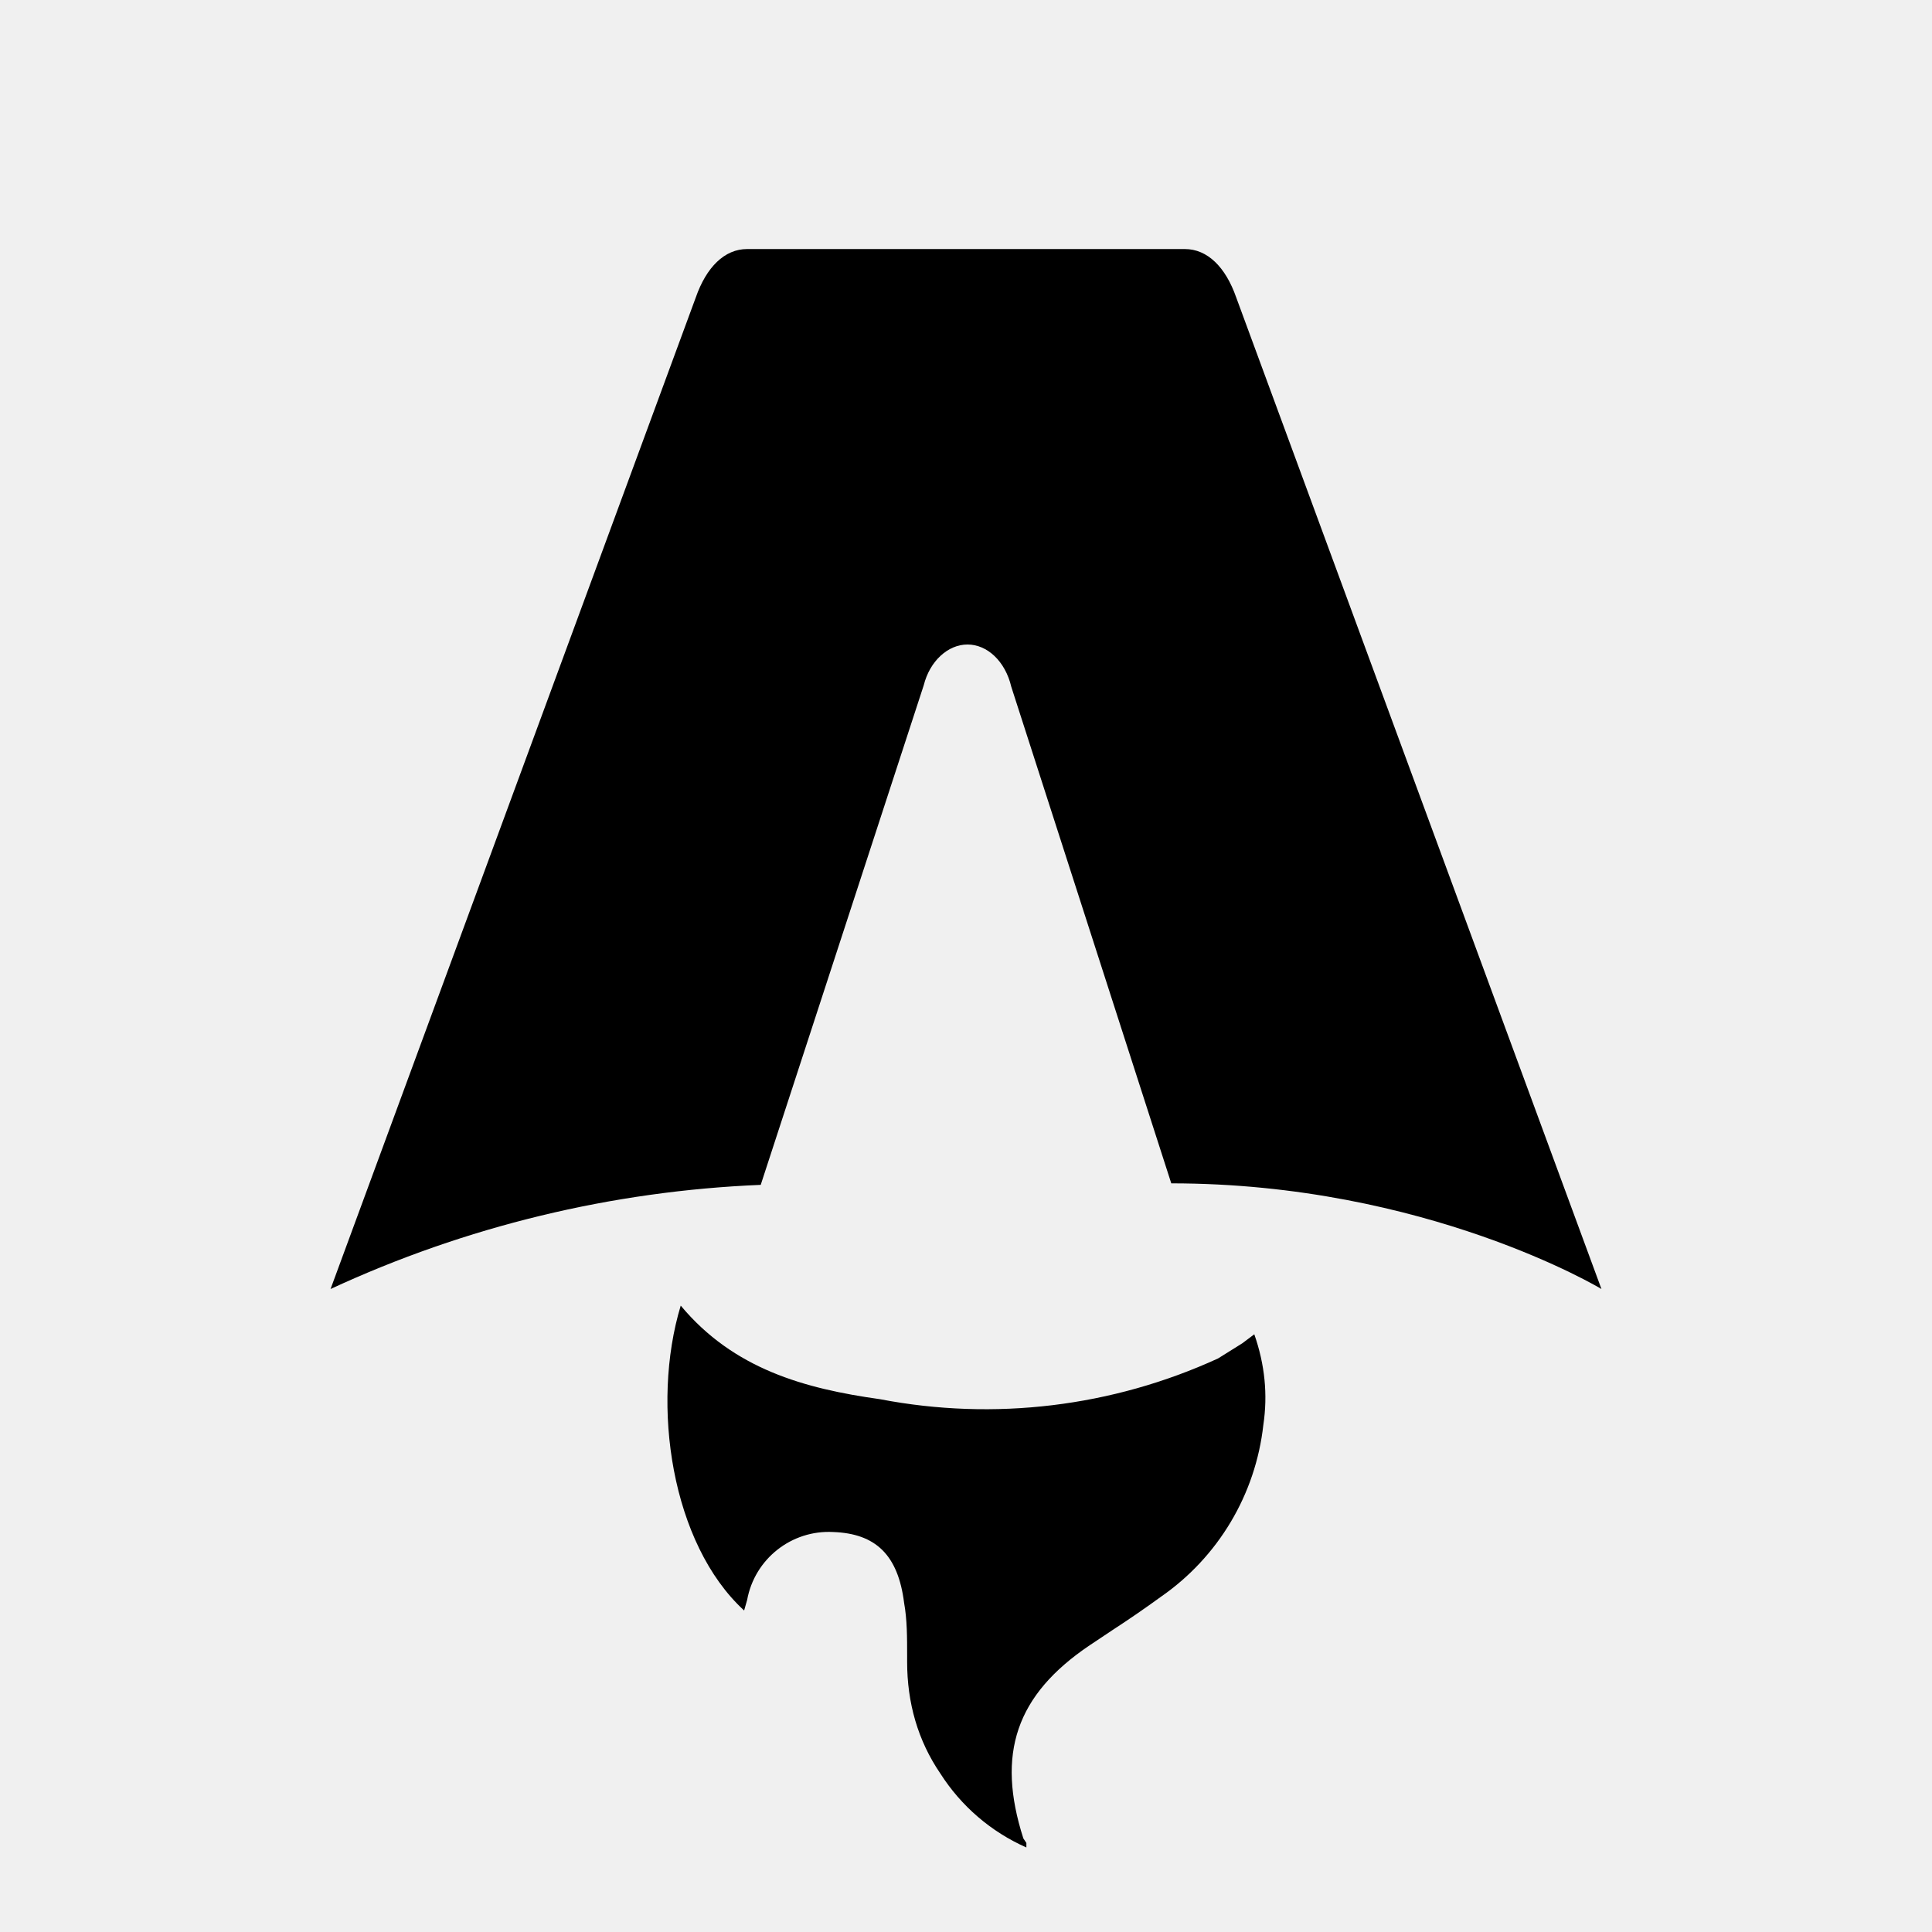
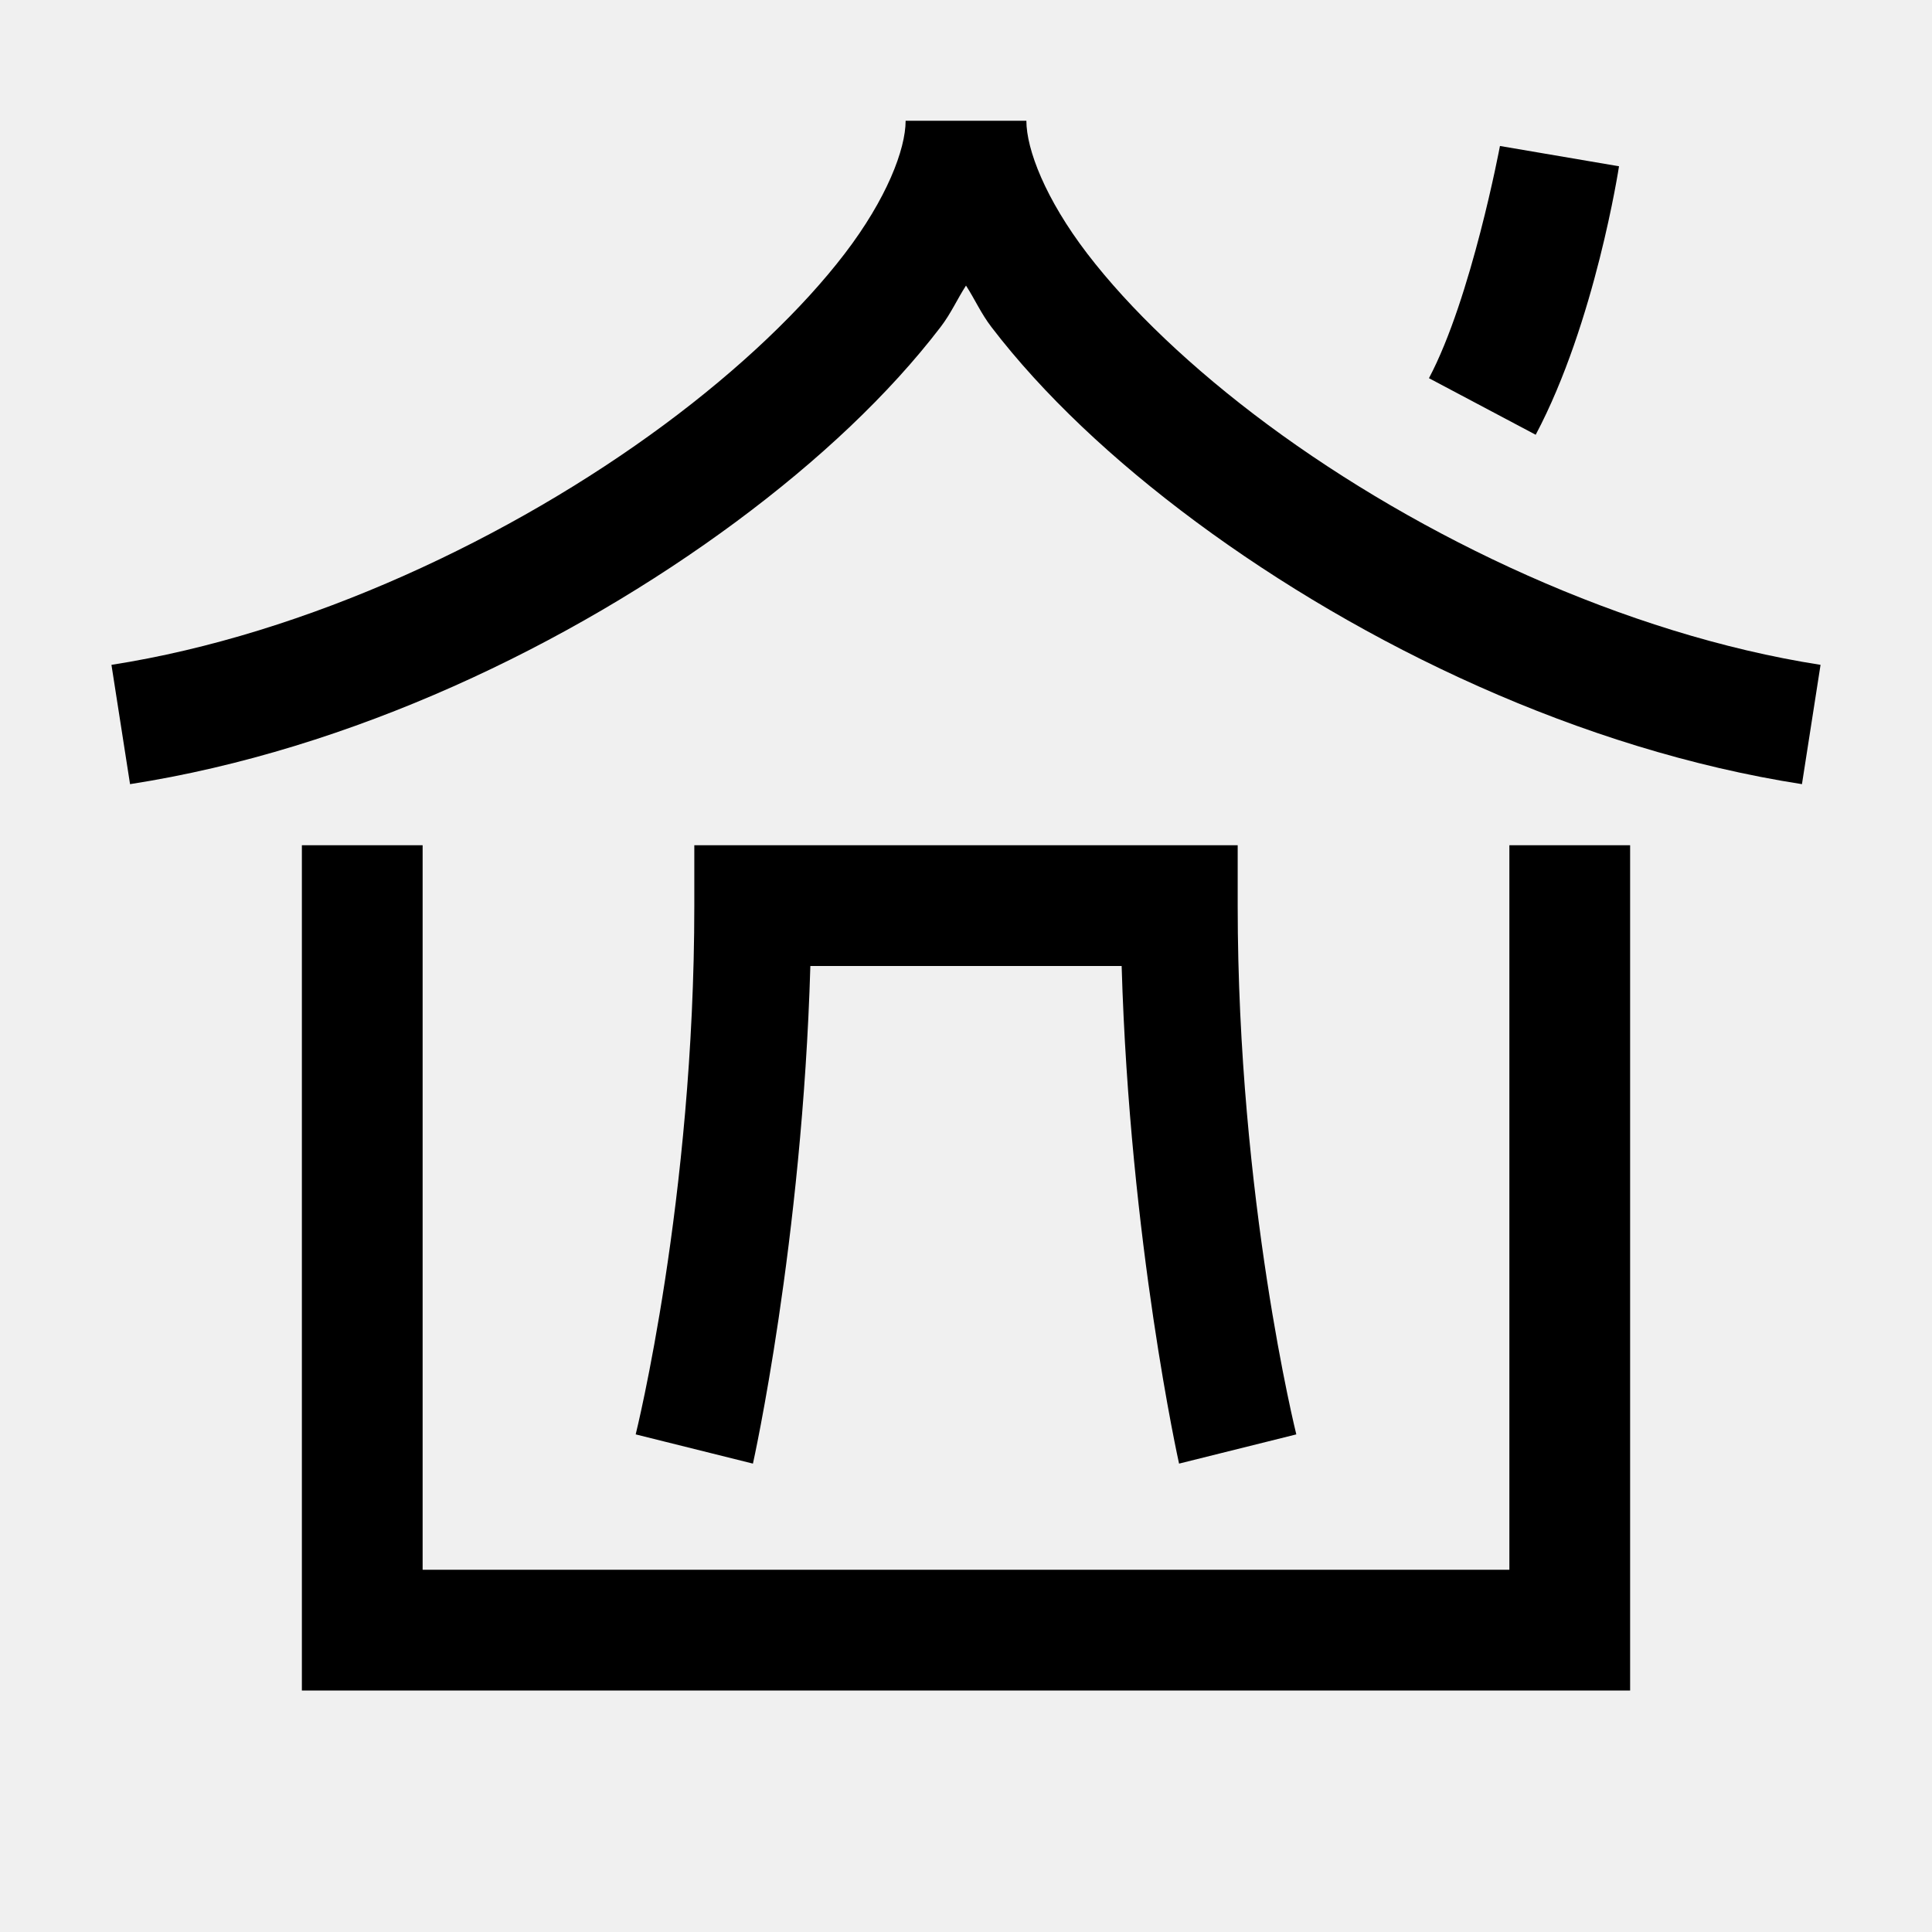
- <svg xmlns="http://www.w3.org/2000/svg" fill="none" viewBox="0 0 128 128">
-   <path d="M50.4 78.5a75.1 75.1 0 0 0-28.5 6.9l24.2-65.7c.7-2 1.9-3.2 3.4-3.2h29c1.5 0 2.7 1.2 3.4 3.2l24.2 65.7s-11.6-7-28.5-7L67 45.5c-.4-1.7-1.6-2.8-2.9-2.8-1.3 0-2.5 1.1-2.9 2.7L50.4 78.5Zm-1.1 28.2Zm-4.2-20.2c-2 6.6-.6 15.8 4.2 20.2a17.5 17.5 0 0 1 .2-.7 5.5 5.5 0 0 1 5.7-4.5c2.8.1 4.3 1.5 4.7 4.7.2 1.1.2 2.3.2 3.5v.4c0 2.7.7 5.2 2.2 7.4a13 13 0 0 0 5.7 4.9v-.3l-.2-.3c-1.8-5.6-.5-9.5 4.4-12.8l1.5-1a73 73 0 0 0 3.2-2.2 16 16 0 0 0 6.8-11.4c.3-2 .1-4-.6-6l-.8.6-1.6 1a37 37 0 0 1-22.4 2.7c-5-.7-9.7-2-13.2-6.2Z" />
-   <style>
-         path { fill: #000; }
-         @media (prefers-color-scheme: dark) {
-             path { fill: #FFF; }
-         }
-     </style>
+ <svg xmlns="http://www.w3.org/2000/svg" x="0px" y="0px" width="32" height="32" viewBox="0 0 32 32">
+   <path d="M 15 2 C 15 2.473 14.686 3.294 13.99 4.203 C 13.294 5.112 12.256 6.106 10.998 7.037 C 8.483 8.899 5.092 10.506 1.846 11.012 L 2.154 12.988 C 5.82 12.418 9.431 10.685 12.188 8.645 C 13.566 7.624 14.729 6.527 15.578 5.418 C 15.752 5.191 15.852 4.959 16 4.73 C 16.148 4.959 16.248 5.191 16.422 5.418 C 17.271 6.527 18.434 7.624 19.812 8.645 C 22.569 10.685 26.18 12.418 29.846 12.988 L 30.154 11.012 C 26.908 10.506 23.517 8.899 21.002 7.037 C 19.744 6.106 18.706 5.112 18.01 4.203 C 17.314 3.294 17 2.473 17 2 L 15 2 z M 24.844 2.418 C 24.844 2.418 24.372 4.936 23.668 6.264 L 25.436 7.201 C 26.422 5.342 26.816 2.754 26.816 2.754 L 24.844 2.418 z M 5 14 L 5 28 L 27 28 L 27 14 L 25 14 L 25 26 L 7 26 L 7 14 L 5 14 z M 11.5 14 L 11.5 15 C 11.5 19.867 10.529 23.758 10.529 23.758 L 12.471 24.242 C 12.471 24.242 13.288 20.58 13.422 16 L 18.578 16 C 18.712 20.58 19.529 24.242 19.529 24.242 L 21.471 23.758 C 21.471 23.758 20.5 19.867 20.5 15 L 20.5 14 L 11.5 14 z" />
</svg>
